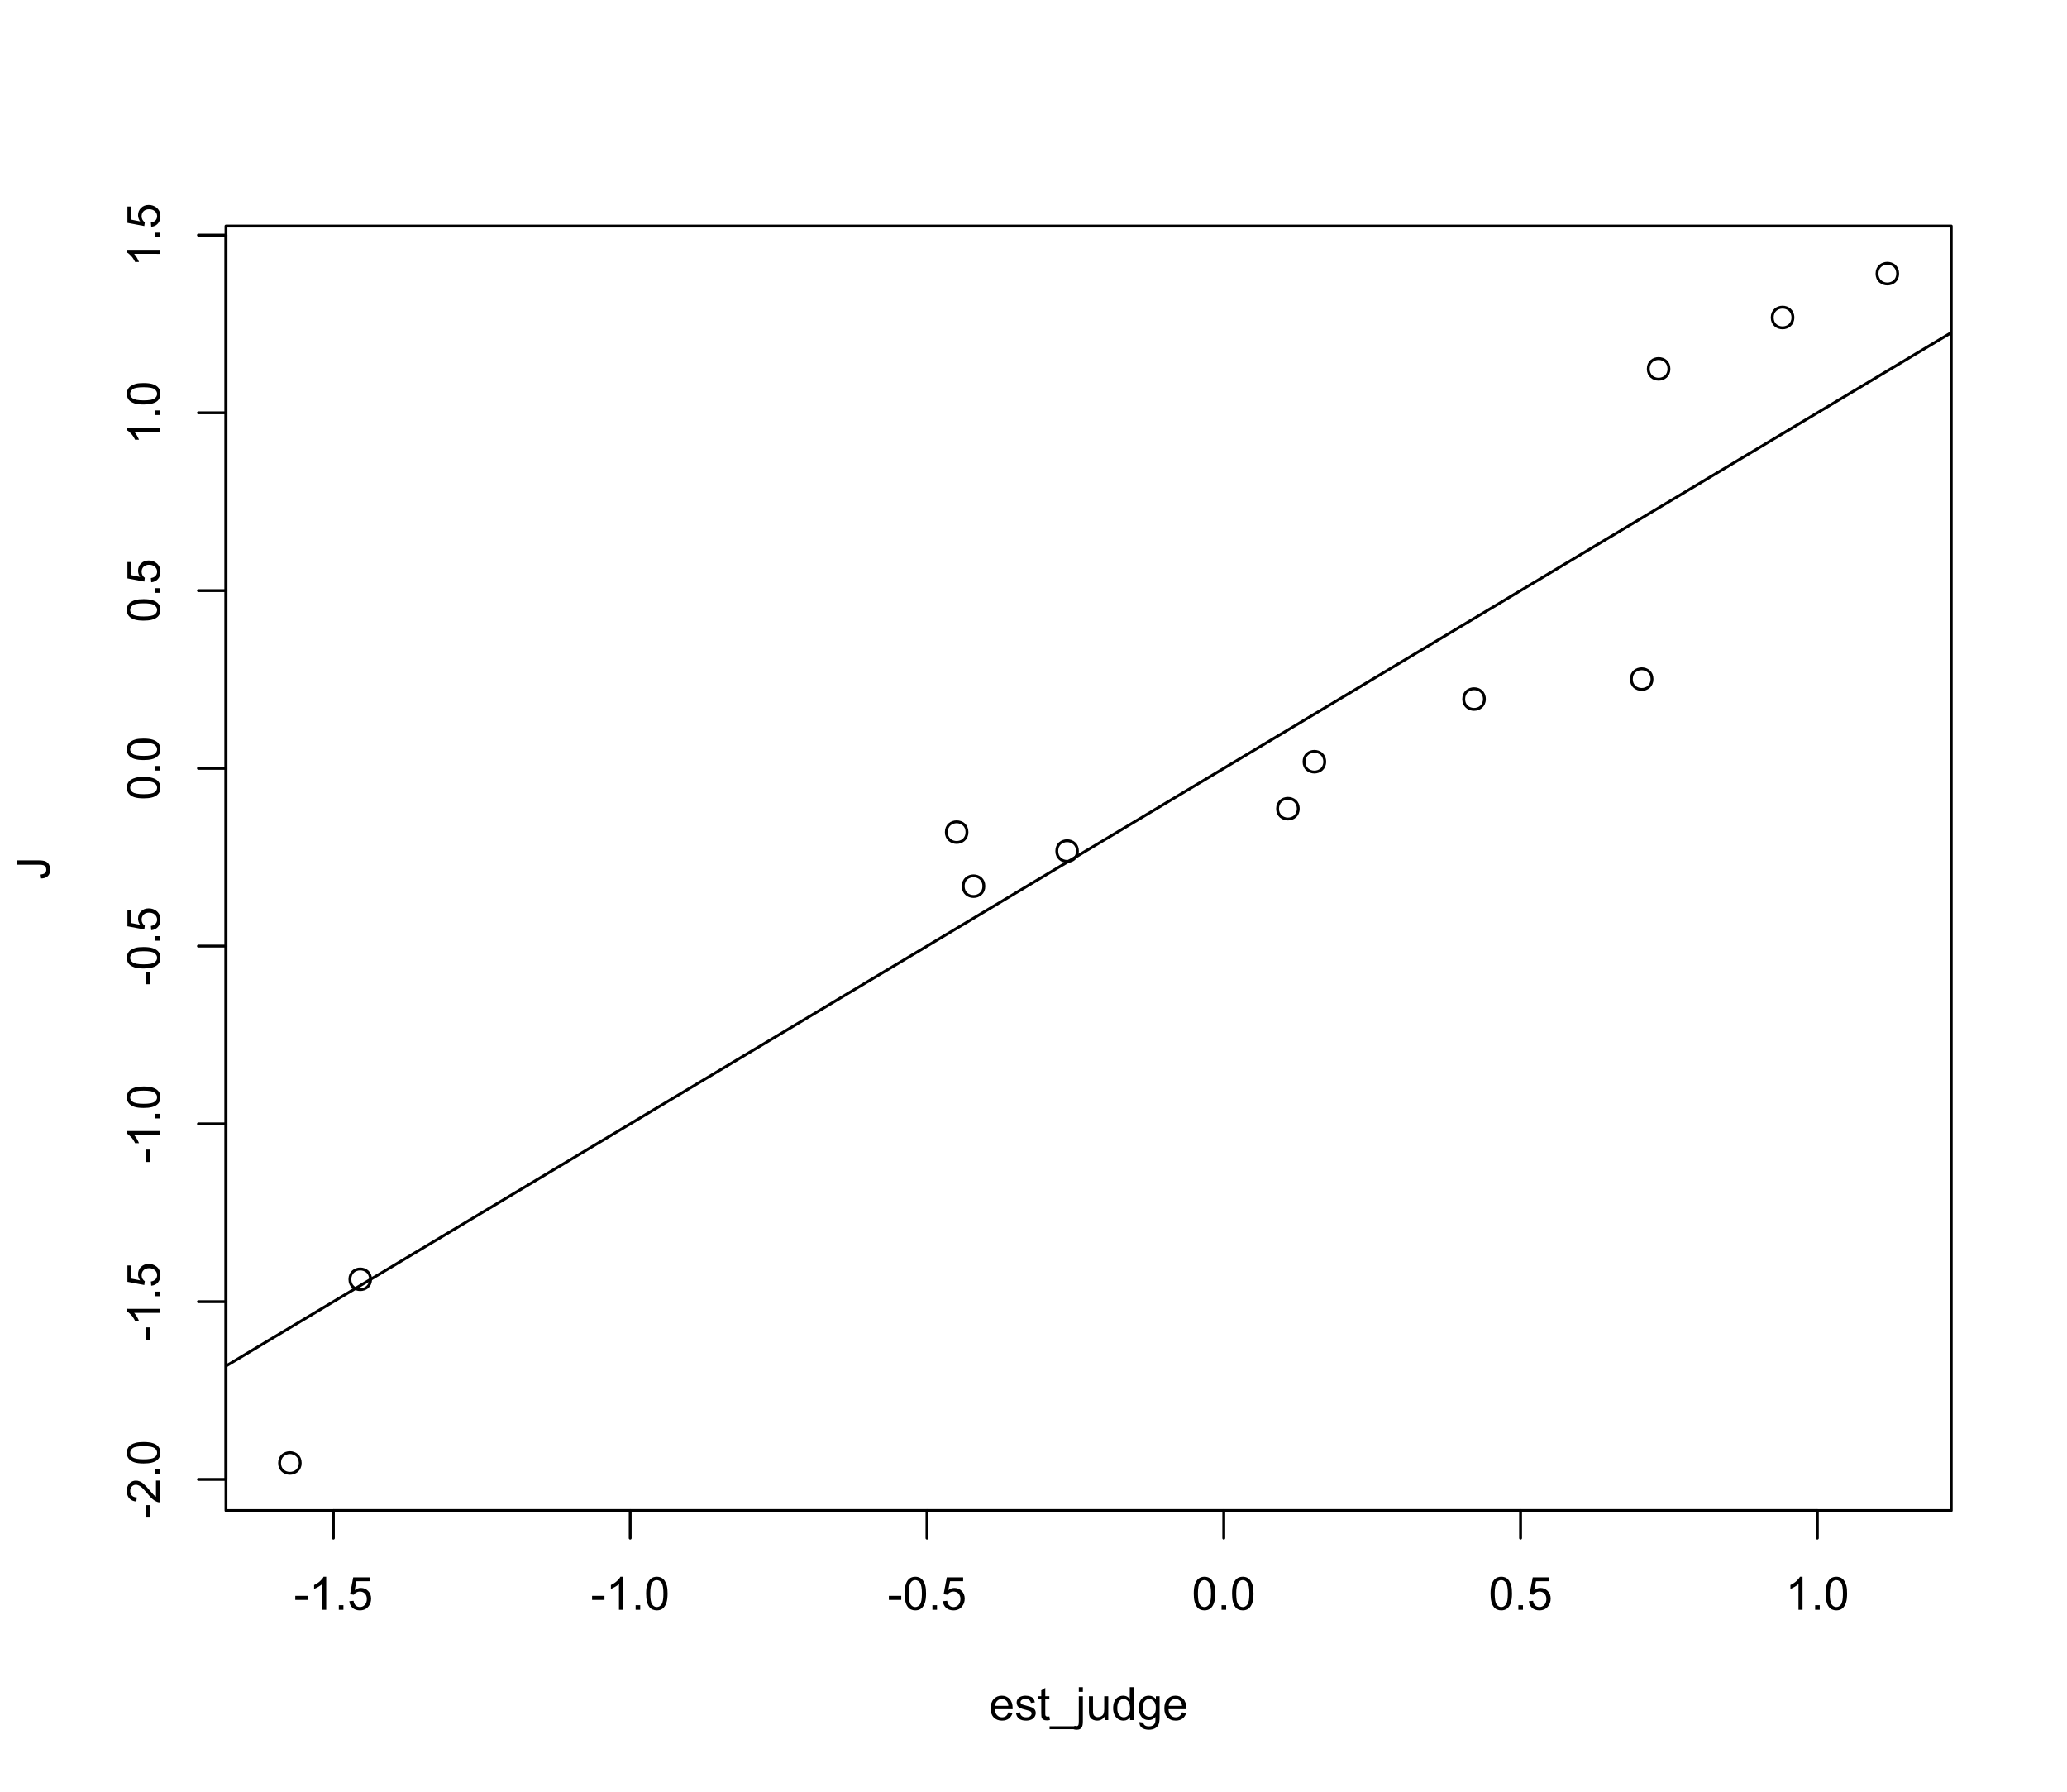
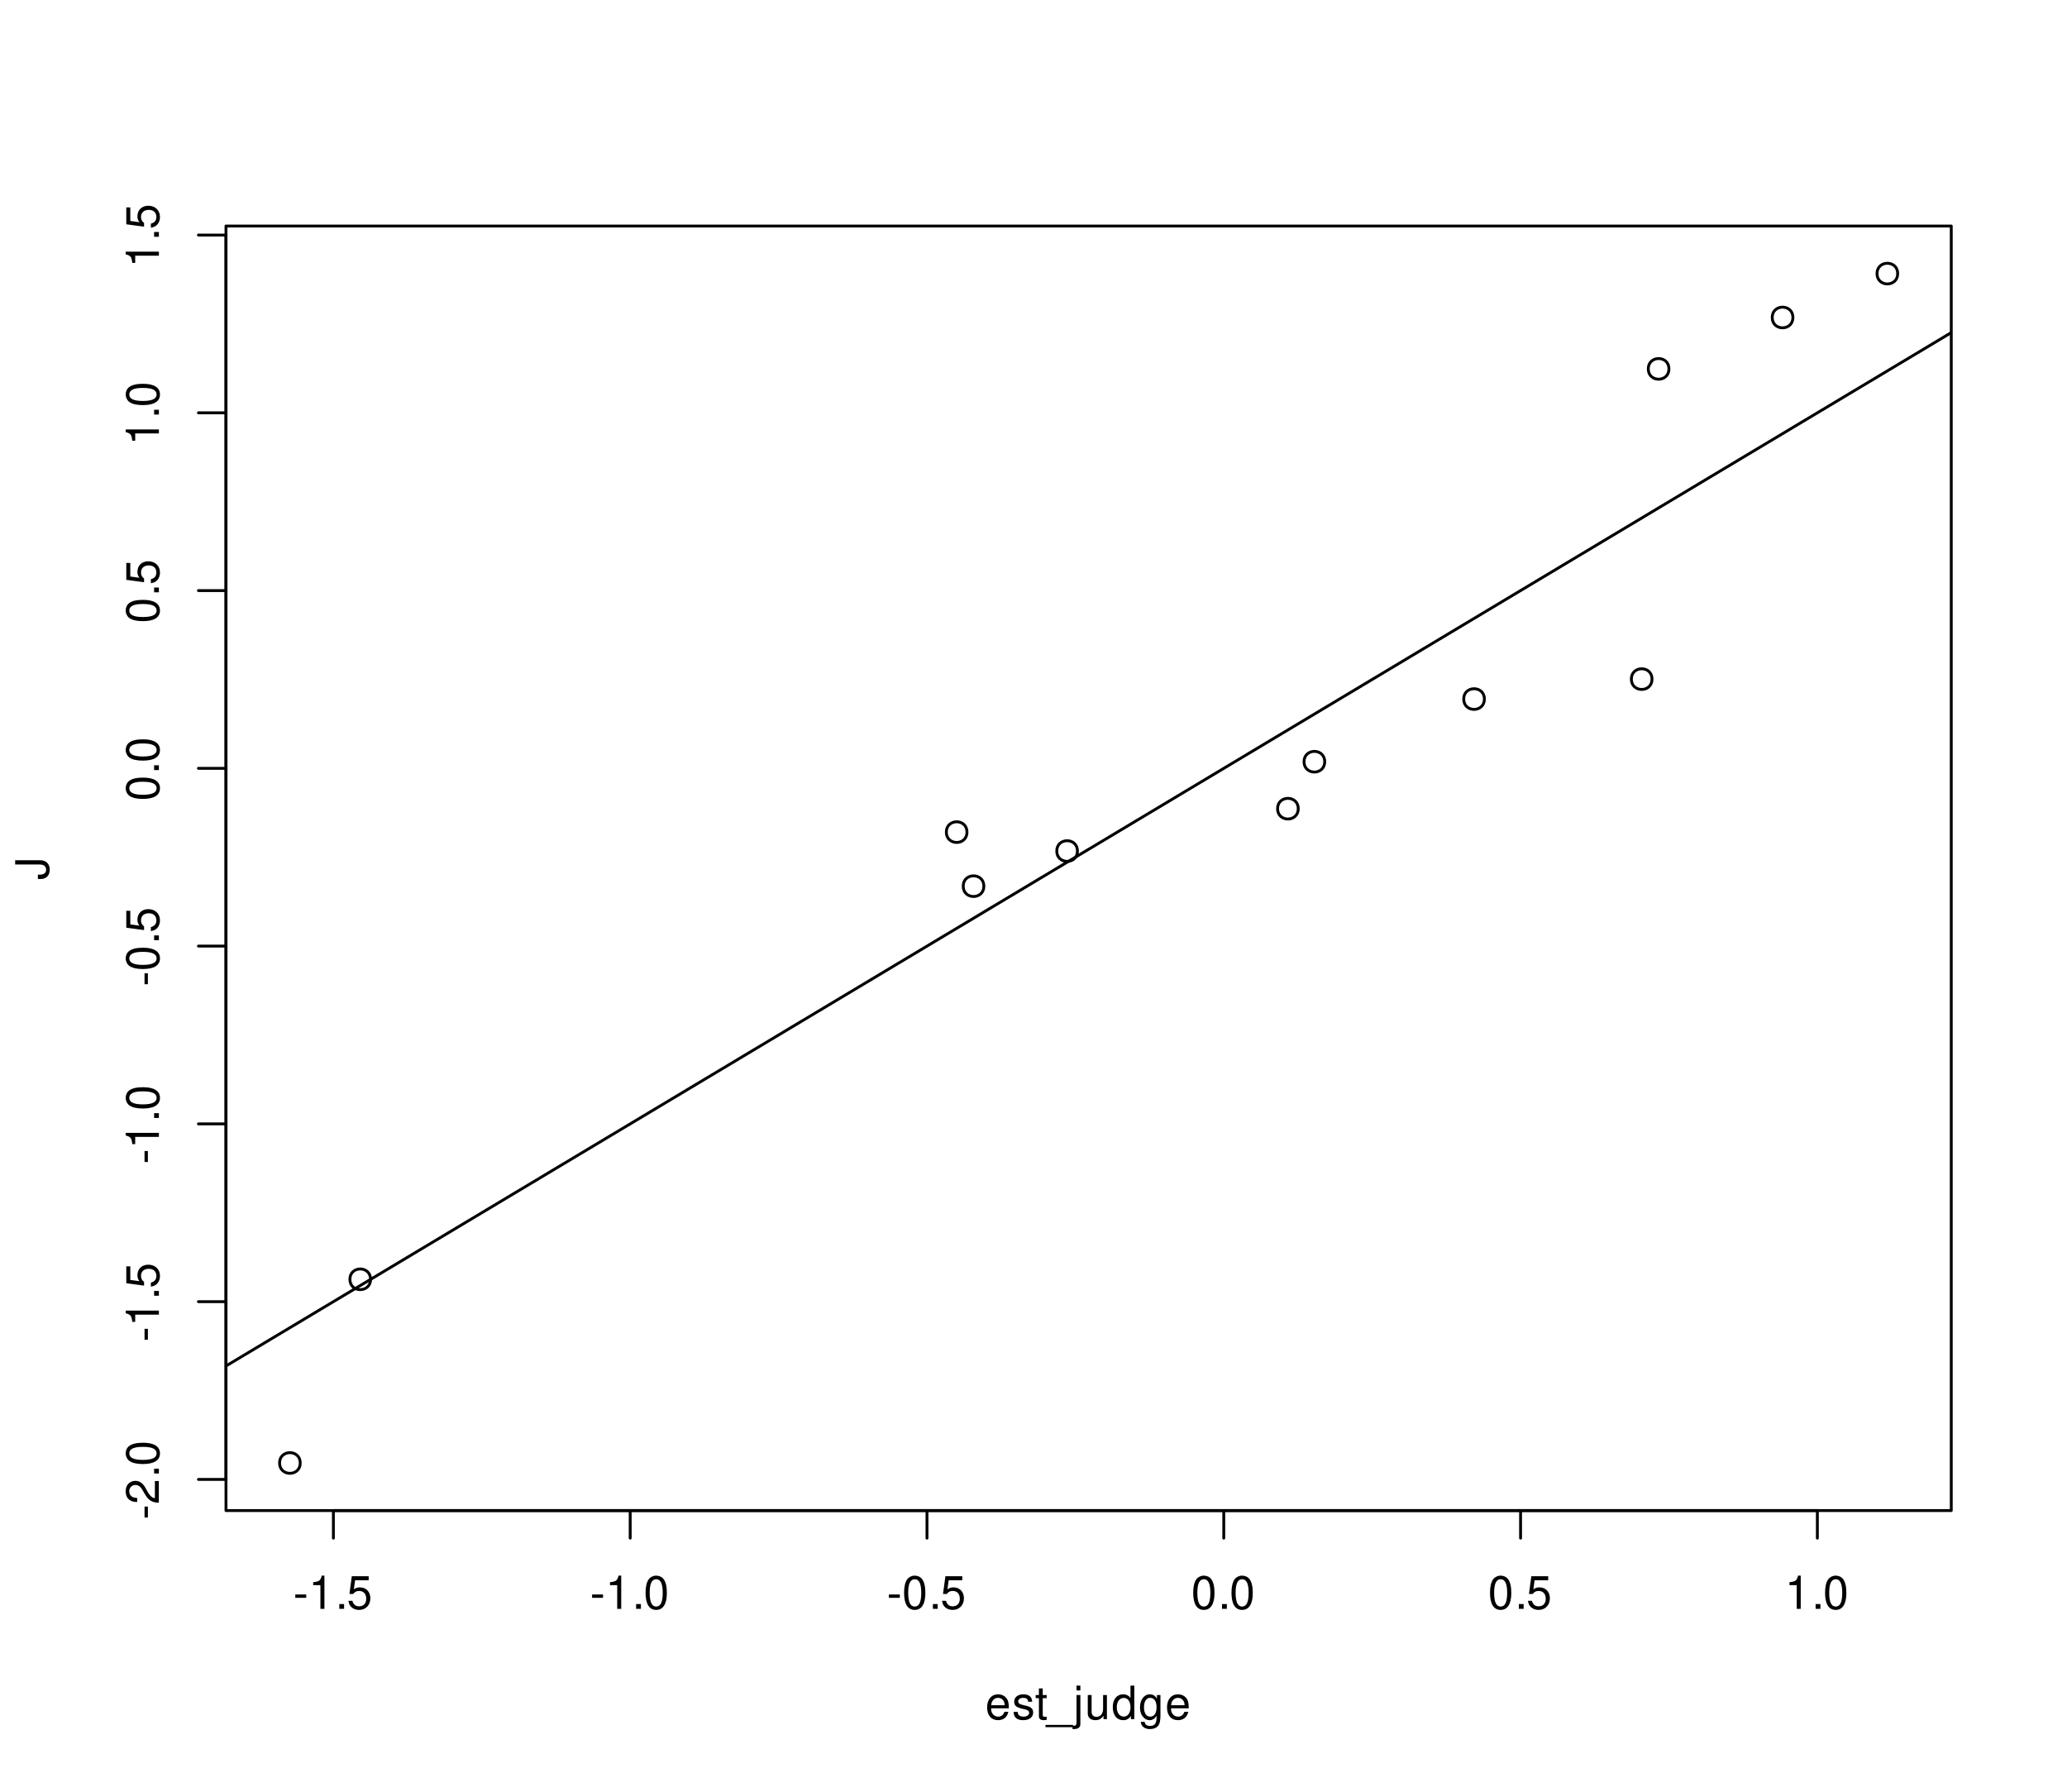
<svg xmlns="http://www.w3.org/2000/svg" xmlns:xlink="http://www.w3.org/1999/xlink" width="540pt" height="468pt" viewBox="0 0 540 468" version="1.1">
  <defs>
    <g>
      <symbol overflow="visible" id="glyph0-0">
-         <path style="stroke:none;" d="M 1.5 0 L 1.5 -7.5 L 7.5 -7.5 L 7.5 0 Z M 1.688 -0.188 L 7.312 -0.188 L 7.312 -7.312 L 1.688 -7.312 Z M 1.688 -0.188 " />
+         <path style="stroke:none;" d="" />
      </symbol>
      <symbol overflow="visible" id="glyph0-1">
-         <path style="stroke:none;" d="M 0.383 -2.578 L 0.383 -3.641 L 3.621 -3.641 L 3.621 -2.578 Z M 0.383 -2.578 " />
+         <path style="stroke:none;" d="M 3.406 -3.75 L 0.547 -3.75 L 0.547 -2.875 L 3.406 -2.875 Z M 3.406 -3.75 " />
      </symbol>
      <symbol overflow="visible" id="glyph0-2">
-         <path style="stroke:none;" d="M 4.469 0 L 3.414 0 L 3.414 -6.719 C 3.16 -6.477 2.828 -6.234 2.414 -5.996 C 2 -5.75 1.629 -5.57 1.305 -5.449 L 1.305 -6.469 C 1.895 -6.742 2.41 -7.078 2.852 -7.477 C 3.293 -7.871 3.605 -8.254 3.789 -8.625 L 4.469 -8.625 Z M 4.469 0 " />
+         <path style="stroke:none;" d="M 3.109 -6.188 L 3.109 0 L 4.156 0 L 4.156 -8.672 L 3.469 -8.672 C 3.094 -7.344 2.859 -7.156 1.219 -6.953 L 1.219 -6.188 Z M 3.109 -6.188 " />
      </symbol>
      <symbol overflow="visible" id="glyph0-3">
-         <path style="stroke:none;" d="M 1.09 0 L 1.09 -1.203 L 2.289 -1.203 L 2.289 0 Z M 1.09 0 " />
+         <path style="stroke:none;" d="M 2.297 -1.25 L 1.047 -1.25 L 1.047 0 L 2.297 0 Z M 2.297 -1.25 " />
      </symbol>
      <symbol overflow="visible" id="glyph0-4">
-         <path style="stroke:none;" d="M 0.5 -2.25 L 1.605 -2.344 C 1.684 -1.805 1.871 -1.398 2.176 -1.125 C 2.473 -0.852 2.836 -0.715 3.258 -0.719 C 3.766 -0.715 4.195 -0.906 4.547 -1.293 C 4.898 -1.672 5.074 -2.18 5.074 -2.82 C 5.074 -3.414 4.902 -3.891 4.566 -4.242 C 4.227 -4.59 3.785 -4.762 3.242 -4.766 C 2.898 -4.762 2.594 -4.684 2.32 -4.531 C 2.047 -4.375 1.832 -4.176 1.676 -3.93 L 0.688 -4.062 L 1.516 -8.473 L 5.789 -8.473 L 5.789 -7.465 L 2.359 -7.465 L 1.898 -5.156 C 2.414 -5.516 2.953 -5.695 3.523 -5.695 C 4.27 -5.695 4.902 -5.434 5.422 -4.914 C 5.934 -4.395 6.191 -3.727 6.195 -2.914 C 6.191 -2.133 5.965 -1.461 5.516 -0.898 C 4.961 -0.199 4.211 0.145 3.258 0.148 C 2.477 0.145 1.836 -0.07 1.344 -0.508 C 0.844 -0.941 0.562 -1.523 0.5 -2.25 Z M 0.5 -2.25 " />
+         <path style="stroke:none;" d="M 5.719 -8.516 L 1.312 -8.516 L 0.688 -3.875 L 1.656 -3.875 C 2.141 -4.469 2.562 -4.672 3.234 -4.672 C 4.375 -4.672 5.078 -3.891 5.078 -2.625 C 5.078 -1.406 4.375 -0.656 3.219 -0.656 C 2.297 -0.656 1.734 -1.125 1.469 -2.094 L 0.422 -2.094 C 0.562 -1.391 0.688 -1.062 0.938 -0.75 C 1.422 -0.094 2.281 0.281 3.234 0.281 C 4.953 0.281 6.156 -0.969 6.156 -2.766 C 6.156 -4.453 5.047 -5.609 3.406 -5.609 C 2.812 -5.609 2.328 -5.453 1.844 -5.094 L 2.172 -7.469 L 5.719 -7.469 Z M 5.719 -8.516 " />
      </symbol>
      <symbol overflow="visible" id="glyph0-5">
-         <path style="stroke:none;" d="M 0.5 -4.234 C 0.496 -5.246 0.602 -6.062 0.812 -6.688 C 1.02 -7.305 1.328 -7.785 1.742 -8.121 C 2.148 -8.457 2.668 -8.625 3.297 -8.625 C 3.758 -8.625 4.164 -8.531 4.512 -8.348 C 4.855 -8.16 5.141 -7.891 5.371 -7.543 C 5.594 -7.191 5.773 -6.766 5.906 -6.266 C 6.035 -5.762 6.098 -5.086 6.102 -4.234 C 6.098 -3.227 5.996 -2.414 5.789 -1.797 C 5.578 -1.176 5.266 -0.695 4.859 -0.359 C 4.445 -0.02 3.926 0.145 3.297 0.148 C 2.465 0.145 1.816 -0.148 1.348 -0.742 C 0.781 -1.457 0.496 -2.621 0.5 -4.234 Z M 1.582 -4.234 C 1.582 -2.824 1.746 -1.887 2.074 -1.418 C 2.402 -0.949 2.809 -0.715 3.297 -0.719 C 3.777 -0.715 4.184 -0.949 4.52 -1.422 C 4.848 -1.887 5.016 -2.824 5.016 -4.234 C 5.016 -5.648 4.848 -6.59 4.52 -7.055 C 4.184 -7.516 3.773 -7.746 3.289 -7.75 C 2.801 -7.746 2.414 -7.543 2.125 -7.137 C 1.762 -6.613 1.582 -5.645 1.582 -4.234 Z M 1.582 -4.234 " />
+         <path style="stroke:none;" d="M 3.297 -8.672 C 2.516 -8.672 1.781 -8.312 1.344 -7.734 C 0.797 -6.953 0.516 -5.812 0.516 -4.203 C 0.516 -1.266 1.469 0.281 3.297 0.281 C 5.094 0.281 6.078 -1.266 6.078 -4.125 C 6.078 -5.812 5.812 -6.938 5.25 -7.734 C 4.812 -8.328 4.109 -8.672 3.297 -8.672 Z M 3.297 -7.734 C 4.438 -7.734 5 -6.578 5 -4.219 C 5 -1.75 4.453 -0.594 3.281 -0.594 C 2.156 -0.594 1.594 -1.797 1.594 -4.188 C 1.594 -6.578 2.156 -7.734 3.297 -7.734 Z M 3.297 -7.734 " />
      </symbol>
      <symbol overflow="visible" id="glyph0-6">
-         <path style="stroke:none;" d="M 5.051 -2.004 L 6.141 -1.867 C 5.969 -1.23 5.648 -0.738 5.184 -0.387 C 4.719 -0.035 4.125 0.141 3.406 0.141 C 2.492 0.141 1.77 -0.137 1.238 -0.699 C 0.699 -1.254 0.434 -2.043 0.438 -3.059 C 0.434 -4.105 0.703 -4.918 1.246 -5.496 C 1.781 -6.074 2.48 -6.363 3.344 -6.363 C 4.176 -6.363 4.855 -6.078 5.383 -5.512 C 5.91 -4.945 6.176 -4.148 6.176 -3.125 C 6.176 -3.059 6.172 -2.965 6.172 -2.844 L 1.531 -2.844 C 1.562 -2.156 1.758 -1.633 2.109 -1.27 C 2.457 -0.906 2.891 -0.727 3.41 -0.727 C 3.797 -0.727 4.125 -0.828 4.402 -1.031 C 4.672 -1.234 4.891 -1.559 5.051 -2.004 Z M 1.586 -3.711 L 5.062 -3.711 C 5.016 -4.227 4.883 -4.621 4.664 -4.887 C 4.328 -5.293 3.891 -5.496 3.359 -5.496 C 2.871 -5.496 2.465 -5.332 2.137 -5.008 C 1.805 -4.684 1.621 -4.25 1.586 -3.711 Z M 1.586 -3.711 " />
+         <path style="stroke:none;" d="M 6.156 -2.812 C 6.156 -3.766 6.078 -4.344 5.906 -4.812 C 5.5 -5.844 4.531 -6.469 3.359 -6.469 C 1.609 -6.469 0.484 -5.141 0.484 -3.062 C 0.484 -0.984 1.562 0.281 3.344 0.281 C 4.781 0.281 5.766 -0.547 6.031 -1.906 L 5.016 -1.906 C 4.734 -1.078 4.172 -0.641 3.375 -0.641 C 2.734 -0.641 2.203 -0.938 1.859 -1.469 C 1.625 -1.828 1.531 -2.188 1.531 -2.812 Z M 1.547 -3.625 C 1.625 -4.781 2.344 -5.547 3.344 -5.547 C 4.375 -5.547 5.078 -4.75 5.078 -3.625 Z M 1.547 -3.625 " />
      </symbol>
      <symbol overflow="visible" id="glyph0-7">
-         <path style="stroke:none;" d="M 0.367 -1.859 L 1.414 -2.023 C 1.469 -1.602 1.633 -1.281 1.902 -1.059 C 2.168 -0.836 2.543 -0.727 3.023 -0.727 C 3.508 -0.727 3.867 -0.824 4.102 -1.023 C 4.336 -1.219 4.453 -1.449 4.453 -1.719 C 4.453 -1.953 4.348 -2.141 4.141 -2.281 C 3.996 -2.371 3.637 -2.492 3.062 -2.637 C 2.289 -2.832 1.754 -3 1.457 -3.145 C 1.156 -3.285 0.93 -3.48 0.777 -3.734 C 0.621 -3.984 0.543 -4.266 0.547 -4.57 C 0.543 -4.844 0.605 -5.098 0.734 -5.34 C 0.859 -5.574 1.035 -5.773 1.254 -5.93 C 1.418 -6.047 1.641 -6.148 1.926 -6.234 C 2.207 -6.32 2.512 -6.363 2.836 -6.363 C 3.324 -6.363 3.75 -6.293 4.121 -6.152 C 4.488 -6.012 4.762 -5.82 4.938 -5.578 C 5.113 -5.336 5.234 -5.016 5.305 -4.617 L 4.273 -4.477 C 4.223 -4.797 4.086 -5.047 3.863 -5.227 C 3.637 -5.406 3.32 -5.496 2.914 -5.496 C 2.426 -5.496 2.082 -5.414 1.875 -5.254 C 1.664 -5.094 1.559 -4.906 1.562 -4.695 C 1.559 -4.555 1.602 -4.434 1.695 -4.324 C 1.773 -4.211 1.91 -4.117 2.098 -4.043 C 2.203 -4.004 2.512 -3.914 3.031 -3.773 C 3.773 -3.574 4.293 -3.41 4.59 -3.285 C 4.879 -3.156 5.113 -2.973 5.285 -2.73 C 5.453 -2.488 5.535 -2.188 5.539 -1.828 C 5.535 -1.477 5.434 -1.145 5.23 -0.832 C 5.023 -0.52 4.727 -0.277 4.34 -0.113 C 3.953 0.059 3.516 0.141 3.031 0.141 C 2.219 0.141 1.602 -0.027 1.18 -0.363 C 0.754 -0.699 0.484 -1.195 0.367 -1.859 Z M 0.367 -1.859 " />
+         <path style="stroke:none;" d="M 5.25 -4.531 C 5.25 -5.766 4.422 -6.469 2.969 -6.469 C 1.516 -6.469 0.562 -5.719 0.562 -4.547 C 0.562 -3.562 1.062 -3.094 2.562 -2.734 L 3.484 -2.516 C 4.188 -2.344 4.469 -2.094 4.469 -1.641 C 4.469 -1.047 3.875 -0.641 3 -0.641 C 2.453 -0.641 2 -0.797 1.75 -1.062 C 1.594 -1.25 1.531 -1.422 1.469 -1.875 L 0.406 -1.875 C 0.453 -0.422 1.266 0.281 2.922 0.281 C 4.5 0.281 5.516 -0.5 5.516 -1.719 C 5.516 -2.656 4.984 -3.172 3.734 -3.469 L 2.766 -3.703 C 1.953 -3.891 1.609 -4.156 1.609 -4.594 C 1.609 -5.188 2.125 -5.547 2.938 -5.547 C 3.75 -5.547 4.172 -5.203 4.203 -4.531 Z M 5.25 -4.531 " />
      </symbol>
      <symbol overflow="visible" id="glyph0-8">
-         <path style="stroke:none;" d="M 3.094 -0.945 L 3.246 -0.012 C 2.949 0.051 2.684 0.082 2.449 0.082 C 2.066 0.082 1.77 0.023 1.559 -0.098 C 1.348 -0.219 1.199 -0.379 1.113 -0.578 C 1.027 -0.773 0.984 -1.188 0.984 -1.82 L 0.984 -5.402 L 0.211 -5.402 L 0.211 -6.223 L 0.984 -6.223 L 0.984 -7.766 L 2.031 -8.398 L 2.031 -6.223 L 3.094 -6.223 L 3.094 -5.402 L 2.031 -5.402 L 2.031 -1.766 C 2.027 -1.461 2.047 -1.27 2.086 -1.184 C 2.125 -1.098 2.184 -1.027 2.27 -0.977 C 2.352 -0.926 2.473 -0.902 2.633 -0.902 C 2.742 -0.902 2.898 -0.914 3.094 -0.945 Z M 3.094 -0.945 " />
+         <path style="stroke:none;" d="M 3.047 -6.281 L 2.016 -6.281 L 2.016 -8.016 L 1.016 -8.016 L 1.016 -6.281 L 0.172 -6.281 L 0.172 -5.469 L 1.016 -5.469 L 1.016 -0.719 C 1.016 -0.078 1.453 0.281 2.234 0.281 C 2.5 0.281 2.719 0.25 3.047 0.188 L 3.047 -0.641 C 2.906 -0.609 2.766 -0.594 2.562 -0.594 C 2.141 -0.594 2.016 -0.719 2.016 -1.156 L 2.016 -5.469 L 3.047 -5.469 Z M 3.047 -6.281 " />
      </symbol>
      <symbol overflow="visible" id="glyph0-9">
-         <path style="stroke:none;" d="M -0.18 2.383 L -0.18 1.625 L 6.809 1.625 L 6.809 2.383 Z M -0.18 2.383 " />
+         <path style="stroke:none;" d="M 6.938 1.516 L -0.266 1.516 L -0.266 2.109 L 6.938 2.109 Z M 6.938 1.516 " />
      </symbol>
      <symbol overflow="visible" id="glyph0-10">
-         <path style="stroke:none;" d="M 0.785 -7.367 L 0.785 -8.59 L 1.84 -8.59 L 1.84 -7.367 Z M -0.551 2.414 L -0.352 1.516 C -0.141 1.57 0.023 1.598 0.148 1.602 C 0.359 1.598 0.52 1.527 0.625 1.387 C 0.73 1.242 0.785 0.887 0.785 0.316 L 0.785 -6.223 L 1.84 -6.223 L 1.84 0.34 C 1.84 1.105 1.738 1.637 1.539 1.938 C 1.285 2.324 0.863 2.52 0.273 2.523 C -0.012 2.52 -0.285 2.484 -0.551 2.414 Z M -0.551 2.414 " />
+         <path style="stroke:none;" d="M 0.844 -6.281 L 0.844 0.906 C 0.844 1.531 0.641 1.734 0.031 1.734 C -0.047 1.734 -0.078 1.734 -0.219 1.734 L -0.219 2.578 C -0.094 2.609 -0.031 2.609 0.125 2.609 C 1.25 2.609 1.844 2.172 1.844 1.312 L 1.844 -6.281 Z M 1.844 -8.75 L 0.844 -8.75 L 0.844 -7.484 L 1.844 -7.484 Z M 1.844 -8.75 " />
      </symbol>
      <symbol overflow="visible" id="glyph0-11">
-         <path style="stroke:none;" d="M 4.867 0 L 4.867 -0.914 C 4.379 -0.211 3.723 0.141 2.895 0.141 C 2.527 0.141 2.184 0.07 1.867 -0.07 C 1.547 -0.211 1.309 -0.387 1.156 -0.602 C 1 -0.812 0.895 -1.074 0.832 -1.383 C 0.785 -1.59 0.762 -1.918 0.766 -2.367 L 0.766 -6.223 L 1.82 -6.223 L 1.82 -2.773 C 1.816 -2.219 1.84 -1.848 1.887 -1.656 C 1.949 -1.379 2.09 -1.16 2.309 -1.004 C 2.523 -0.84 2.789 -0.762 3.105 -0.766 C 3.418 -0.762 3.715 -0.844 3.996 -1.008 C 4.273 -1.172 4.469 -1.391 4.586 -1.672 C 4.699 -1.949 4.758 -2.355 4.758 -2.891 L 4.758 -6.223 L 5.812 -6.223 L 5.812 0 Z M 4.867 0 " />
+         <path style="stroke:none;" d="M 5.781 0 L 5.781 -6.281 L 4.781 -6.281 L 4.781 -2.719 C 4.781 -1.438 4.109 -0.594 3.078 -0.594 C 2.281 -0.594 1.781 -1.078 1.781 -1.844 L 1.781 -6.281 L 0.781 -6.281 L 0.781 -1.438 C 0.781 -0.391 1.562 0.281 2.781 0.281 C 3.703 0.281 4.297 -0.047 4.891 -0.875 L 4.891 0 Z M 5.781 0 " />
      </symbol>
      <symbol overflow="visible" id="glyph0-12">
-         <path style="stroke:none;" d="M 4.828 0 L 4.828 -0.785 C 4.43 -0.168 3.848 0.141 3.086 0.141 C 2.59 0.141 2.133 0.004 1.719 -0.27 C 1.297 -0.543 0.977 -0.922 0.75 -1.414 C 0.523 -1.898 0.41 -2.465 0.41 -3.105 C 0.41 -3.727 0.512 -4.289 0.719 -4.797 C 0.926 -5.301 1.238 -5.688 1.652 -5.957 C 2.066 -6.227 2.527 -6.363 3.039 -6.363 C 3.41 -6.363 3.746 -6.281 4.043 -6.125 C 4.336 -5.965 4.574 -5.762 4.758 -5.508 L 4.758 -8.59 L 5.805 -8.59 L 5.805 0 Z M 1.492 -3.105 C 1.488 -2.309 1.656 -1.711 1.996 -1.316 C 2.328 -0.922 2.727 -0.727 3.188 -0.727 C 3.648 -0.727 4.039 -0.914 4.359 -1.293 C 4.68 -1.668 4.84 -2.242 4.844 -3.016 C 4.84 -3.867 4.676 -4.492 4.352 -4.895 C 4.02 -5.289 3.617 -5.488 3.141 -5.492 C 2.672 -5.488 2.277 -5.297 1.965 -4.918 C 1.645 -4.531 1.488 -3.93 1.492 -3.105 Z M 1.492 -3.105 " />
+         <path style="stroke:none;" d="M 5.938 -8.75 L 4.938 -8.75 L 4.938 -5.5 C 4.531 -6.125 3.859 -6.469 3.016 -6.469 C 1.375 -6.469 0.312 -5.156 0.312 -3.156 C 0.312 -1.031 1.344 0.281 3.047 0.281 C 3.906 0.281 4.516 -0.047 5.047 -0.828 L 5.047 0 L 5.938 0 Z M 3.188 -5.531 C 4.266 -5.531 4.938 -4.578 4.938 -3.078 C 4.938 -1.625 4.25 -0.656 3.188 -0.656 C 2.094 -0.656 1.359 -1.625 1.359 -3.094 C 1.359 -4.562 2.094 -5.531 3.188 -5.531 Z M 3.188 -5.531 " />
      </symbol>
      <symbol overflow="visible" id="glyph0-13">
-         <path style="stroke:none;" d="M 0.598 0.516 L 1.625 0.668 C 1.664 0.98 1.785 1.211 1.98 1.359 C 2.242 1.555 2.598 1.652 3.055 1.652 C 3.539 1.652 3.918 1.555 4.184 1.359 C 4.449 1.164 4.629 0.891 4.723 0.539 C 4.777 0.324 4.801 -0.125 4.797 -0.812 C 4.336 -0.27 3.762 0 3.078 0 C 2.219 0 1.559 -0.309 1.09 -0.926 C 0.621 -1.543 0.387 -2.281 0.387 -3.148 C 0.387 -3.738 0.492 -4.285 0.707 -4.789 C 0.922 -5.289 1.234 -5.68 1.645 -5.953 C 2.051 -6.227 2.531 -6.363 3.082 -6.363 C 3.816 -6.363 4.422 -6.066 4.898 -5.473 L 4.898 -6.223 L 5.871 -6.223 L 5.871 -0.844 C 5.871 0.125 5.77 0.809 5.574 1.215 C 5.375 1.613 5.062 1.934 4.637 2.172 C 4.207 2.402 3.684 2.52 3.059 2.523 C 2.316 2.52 1.715 2.352 1.258 2.023 C 0.801 1.688 0.582 1.188 0.598 0.516 Z M 1.469 -3.223 C 1.465 -2.406 1.629 -1.809 1.957 -1.438 C 2.281 -1.059 2.688 -0.871 3.176 -0.875 C 3.66 -0.871 4.066 -1.059 4.395 -1.434 C 4.723 -1.805 4.887 -2.391 4.887 -3.188 C 4.887 -3.945 4.715 -4.52 4.379 -4.91 C 4.039 -5.297 3.633 -5.488 3.156 -5.492 C 2.684 -5.488 2.285 -5.297 1.961 -4.918 C 1.629 -4.535 1.465 -3.973 1.469 -3.223 Z M 1.469 -3.223 " />
+         <path style="stroke:none;" d="M 4.844 -6.281 L 4.844 -5.375 C 4.344 -6.125 3.797 -6.469 3 -6.469 C 1.469 -6.469 0.422 -5.047 0.422 -3.031 C 0.422 -1.984 0.672 -1.219 1.219 -0.578 C 1.688 -0.031 2.281 0.281 2.922 0.281 C 3.688 0.281 4.219 -0.062 4.75 -0.859 L 4.75 -0.531 C 4.75 1.156 4.281 1.781 3.031 1.781 C 2.188 1.781 1.734 1.438 1.641 0.719 L 0.625 0.719 C 0.719 1.891 1.641 2.609 3.016 2.609 C 3.938 2.609 4.703 2.312 5.109 1.812 C 5.594 1.219 5.766 0.438 5.766 -1.031 L 5.766 -6.281 Z M 3.094 -5.547 C 4.156 -5.547 4.75 -4.656 4.75 -3.062 C 4.75 -1.531 4.141 -0.641 3.094 -0.641 C 2.062 -0.641 1.469 -1.547 1.469 -3.094 C 1.469 -4.625 2.062 -5.547 3.094 -5.547 Z M 3.094 -5.547 " />
      </symbol>
      <symbol overflow="visible" id="glyph1-0">
-         <path style="stroke:none;" d="M 0 -1.5 L -7.5 -1.5 L -7.5 -7.5 L 0 -7.5 Z M -0.188 -1.688 L -0.188 -7.312 L -7.312 -7.312 L -7.312 -1.688 Z M -0.188 -1.688 " />
+         <path style="stroke:none;" d="" />
      </symbol>
      <symbol overflow="visible" id="glyph1-1">
-         <path style="stroke:none;" d="M -2.578 -0.383 L -3.641 -0.383 L -3.641 -3.621 L -2.578 -3.621 Z M -2.578 -0.383 " />
+         <path style="stroke:none;" d="M -3.75 -3.406 L -3.75 -0.547 L -2.875 -0.547 L -2.875 -3.406 Z M -3.75 -3.406 " />
      </symbol>
      <symbol overflow="visible" id="glyph1-2">
-         <path style="stroke:none;" d="M -1.012 -6.039 L 0 -6.039 L 0 -0.363 C -0.254 -0.355 -0.496 -0.395 -0.734 -0.488 C -1.117 -0.629 -1.5 -0.859 -1.875 -1.18 C -2.25 -1.496 -2.684 -1.957 -3.176 -2.562 C -3.941 -3.492 -4.547 -4.125 -4.992 -4.453 C -5.438 -4.781 -5.859 -4.945 -6.266 -4.945 C -6.68 -4.945 -7.031 -4.793 -7.32 -4.496 C -7.602 -4.195 -7.746 -3.809 -7.75 -3.328 C -7.746 -2.82 -7.594 -2.414 -7.293 -2.109 C -6.984 -1.805 -6.562 -1.648 -6.031 -1.648 L -6.141 -0.562 C -6.945 -0.637 -7.559 -0.914 -7.988 -1.402 C -8.41 -1.883 -8.625 -2.535 -8.625 -3.352 C -8.625 -4.176 -8.395 -4.828 -7.938 -5.309 C -7.48 -5.789 -6.914 -6.027 -6.242 -6.031 C -5.895 -6.027 -5.559 -5.957 -5.227 -5.82 C -4.891 -5.676 -4.539 -5.441 -4.176 -5.117 C -3.805 -4.789 -3.301 -4.25 -2.664 -3.492 C -2.129 -2.859 -1.77 -2.453 -1.582 -2.273 C -1.395 -2.094 -1.203 -1.945 -1.012 -1.828 Z M -1.012 -6.039 " />
+         <path style="stroke:none;" d="M -1.047 -6.078 L -1.047 -1.594 C -1.766 -1.703 -2.219 -2.094 -2.859 -3.125 L -3.531 -4.328 C -4.188 -5.516 -5.078 -6.125 -6.141 -6.125 C -6.859 -6.125 -7.531 -5.844 -8 -5.344 C -8.453 -4.844 -8.672 -4.219 -8.672 -3.406 C -8.672 -2.328 -8.297 -1.531 -7.547 -1.062 C -7.094 -0.75 -6.547 -0.625 -5.672 -0.594 L -5.672 -1.656 C -6.266 -1.688 -6.609 -1.766 -6.906 -1.906 C -7.422 -2.188 -7.75 -2.734 -7.75 -3.375 C -7.75 -4.328 -7.062 -5.047 -6.125 -5.047 C -5.422 -5.047 -4.828 -4.656 -4.391 -3.906 L -3.75 -2.797 C -2.719 -1.016 -1.906 -0.5 -0.016 -0.406 L -0.016 -6.078 Z M -1.047 -6.078 " />
      </symbol>
      <symbol overflow="visible" id="glyph1-3">
-         <path style="stroke:none;" d="M 0 -1.09 L -1.203 -1.09 L -1.199 -2.289 L 0 -2.289 Z M 0 -1.09 " />
+         <path style="stroke:none;" d="M -1.25 -2.297 L -1.25 -1.047 L 0 -1.047 L 0 -2.297 Z M -1.25 -2.297 " />
      </symbol>
      <symbol overflow="visible" id="glyph1-4">
-         <path style="stroke:none;" d="M -4.234 -0.5 C -5.246 -0.496 -6.062 -0.602 -6.688 -0.812 C -7.305 -1.02 -7.785 -1.328 -8.121 -1.742 C -8.457 -2.152 -8.625 -2.672 -8.625 -3.301 C -8.625 -3.758 -8.531 -4.164 -8.348 -4.512 C -8.16 -4.859 -7.891 -5.145 -7.543 -5.371 C -7.191 -5.594 -6.766 -5.773 -6.266 -5.906 C -5.762 -6.035 -5.086 -6.098 -4.234 -6.102 C -3.223 -6.098 -2.41 -5.996 -1.793 -5.789 C -1.176 -5.578 -0.695 -5.266 -0.359 -4.859 C -0.02 -4.445 0.145 -3.926 0.148 -3.297 C 0.145 -2.465 -0.148 -1.816 -0.742 -1.348 C -1.457 -0.781 -2.621 -0.496 -4.234 -0.5 Z M -4.234 -1.582 C -2.824 -1.582 -1.887 -1.746 -1.418 -2.074 C -0.949 -2.402 -0.715 -2.809 -0.719 -3.297 C -0.715 -3.777 -0.949 -4.184 -1.422 -4.52 C -1.887 -4.848 -2.824 -5.016 -4.234 -5.016 C -5.648 -5.016 -6.59 -4.848 -7.055 -4.52 C -7.516 -4.188 -7.746 -3.777 -7.75 -3.289 C -7.746 -2.801 -7.543 -2.414 -7.137 -2.129 C -6.613 -1.762 -5.645 -1.582 -4.234 -1.582 Z M -4.234 -1.582 " />
+         <path style="stroke:none;" d="M -8.672 -3.297 C -8.672 -2.516 -8.312 -1.781 -7.734 -1.344 C -6.953 -0.797 -5.812 -0.516 -4.203 -0.516 C -1.266 -0.516 0.281 -1.469 0.281 -3.297 C 0.281 -5.094 -1.266 -6.078 -4.125 -6.078 C -5.812 -6.078 -6.938 -5.812 -7.734 -5.25 C -8.328 -4.812 -8.672 -4.109 -8.672 -3.297 Z M -7.734 -3.297 C -7.734 -4.438 -6.578 -5 -4.219 -5 C -1.75 -5 -0.594 -4.453 -0.594 -3.281 C -0.594 -2.156 -1.797 -1.594 -4.188 -1.594 C -6.578 -1.594 -7.734 -2.156 -7.734 -3.297 Z M -7.734 -3.297 " />
      </symbol>
      <symbol overflow="visible" id="glyph1-5">
-         <path style="stroke:none;" d="M 0 -4.469 L 0 -3.414 L -6.719 -3.418 C -6.477 -3.16 -6.234 -2.828 -5.996 -2.418 C -5.75 -2.004 -5.57 -1.633 -5.449 -1.309 L -6.469 -1.309 C -6.742 -1.895 -7.078 -2.41 -7.477 -2.852 C -7.871 -3.293 -8.254 -3.605 -8.625 -3.793 L -8.625 -4.473 Z M 0 -4.469 " />
+         <path style="stroke:none;" d="M -6.188 -3.109 L 0 -3.109 L 0 -4.156 L -8.672 -4.156 L -8.672 -3.469 C -7.344 -3.094 -7.156 -2.859 -6.953 -1.219 L -6.188 -1.219 Z M -6.188 -3.109 " />
      </symbol>
      <symbol overflow="visible" id="glyph1-6">
-         <path style="stroke:none;" d="M -2.25 -0.5 L -2.344 -1.605 C -1.805 -1.684 -1.398 -1.871 -1.125 -2.176 C -0.852 -2.473 -0.715 -2.836 -0.719 -3.258 C -0.715 -3.766 -0.906 -4.195 -1.293 -4.547 C -1.672 -4.898 -2.18 -5.074 -2.816 -5.074 C -3.414 -5.074 -3.891 -4.902 -4.242 -4.566 C -4.59 -4.227 -4.762 -3.785 -4.766 -3.242 C -4.762 -2.898 -4.684 -2.594 -4.531 -2.32 C -4.375 -2.047 -4.176 -1.832 -3.93 -1.676 L -4.062 -0.688 L -8.473 -1.52 L -8.473 -5.789 L -7.465 -5.789 L -7.465 -2.363 L -5.156 -1.898 C -5.516 -2.414 -5.695 -2.953 -5.695 -3.523 C -5.695 -4.27 -5.434 -4.902 -4.914 -5.422 C -4.395 -5.934 -3.727 -6.191 -2.91 -6.195 C -2.133 -6.191 -1.461 -5.965 -0.895 -5.516 C -0.199 -4.961 0.145 -4.211 0.148 -3.258 C 0.145 -2.477 -0.07 -1.836 -0.508 -1.344 C -0.941 -0.848 -1.523 -0.566 -2.25 -0.5 Z M -2.25 -0.5 " />
+         <path style="stroke:none;" d="M -8.516 -5.719 L -8.516 -1.312 L -3.875 -0.688 L -3.875 -1.656 C -4.469 -2.141 -4.672 -2.562 -4.672 -3.234 C -4.672 -4.375 -3.891 -5.078 -2.625 -5.078 C -1.406 -5.078 -0.656 -4.375 -0.656 -3.219 C -0.656 -2.297 -1.125 -1.734 -2.094 -1.469 L -2.094 -0.422 C -1.391 -0.562 -1.062 -0.688 -0.75 -0.938 C -0.094 -1.422 0.281 -2.281 0.281 -3.234 C 0.281 -4.953 -0.969 -6.156 -2.766 -6.156 C -4.453 -6.156 -5.609 -5.047 -5.609 -3.406 C -5.609 -2.812 -5.453 -2.328 -5.094 -1.844 L -7.469 -2.172 L -7.469 -5.719 Z M -8.516 -5.719 " />
      </symbol>
      <symbol overflow="visible" id="glyph1-7">
-         <path style="stroke:none;" d="M -2.438 -0.348 L -2.578 -1.371 C -1.922 -1.398 -1.473 -1.52 -1.23 -1.742 C -0.988 -1.957 -0.867 -2.262 -0.867 -2.648 C -0.867 -2.934 -0.93 -3.18 -1.062 -3.387 C -1.188 -3.59 -1.367 -3.73 -1.594 -3.812 C -1.82 -3.887 -2.18 -3.926 -2.672 -3.93 L -8.59 -3.934 L -8.59 -5.07 L -2.734 -5.07 C -2.012 -5.066 -1.453 -4.98 -1.062 -4.809 C -0.664 -4.633 -0.363 -4.355 -0.16 -3.98 C 0.047 -3.598 0.145 -3.156 0.148 -2.656 C 0.145 -1.898 -0.07 -1.32 -0.504 -0.922 C -0.938 -0.52 -1.582 -0.328 -2.438 -0.348 Z M -2.438 -0.348 " />
+         <path style="stroke:none;" d="M -8.75 -4 L -2.594 -4 C -1.891 -4 -1.5 -3.922 -1.203 -3.719 C -0.859 -3.5 -0.656 -3.094 -0.656 -2.656 C -0.656 -1.812 -1.219 -1.344 -2.25 -1.344 L -2.812 -1.344 L -2.812 -0.203 L -2.047 -0.203 C -0.625 -0.203 0.281 -1.141 0.281 -2.641 C 0.281 -4.156 -0.672 -5.109 -2.188 -5.109 L -8.75 -5.109 Z M -8.75 -4 " />
      </symbol>
    </g>
    <clipPath id="clip1">
      <path d="M 59.039 86 L 509.758 86 L 509.758 358 L 59.039 358 Z M 59.039 86 " />
    </clipPath>
  </defs>
-   <g id="surface104">
+   <g id="surface106">
    <path style="fill:none;stroke-width:0.75;stroke-linecap:round;stroke-linejoin:round;stroke:rgb(0%,0%,0%);stroke-opacity:1;stroke-miterlimit:10;" d="M 346.078 198.961 C 346.078 202.559 340.676 202.559 340.676 198.961 C 340.676 195.359 346.078 195.359 346.078 198.961 " />
    <path style="fill:none;stroke-width:0.75;stroke-linecap:round;stroke-linejoin:round;stroke:rgb(0%,0%,0%);stroke-opacity:1;stroke-miterlimit:10;" d="M 252.625 217.352 C 252.625 220.949 247.227 220.949 247.227 217.352 C 247.227 213.75 252.625 213.75 252.625 217.352 " />
    <path style="fill:none;stroke-width:0.75;stroke-linecap:round;stroke-linejoin:round;stroke:rgb(0%,0%,0%);stroke-opacity:1;stroke-miterlimit:10;" d="M 96.812 334.156 C 96.812 337.754 91.41 337.754 91.41 334.156 C 91.41 330.555 96.812 330.555 96.812 334.156 " />
    <path style="fill:none;stroke-width:0.75;stroke-linecap:round;stroke-linejoin:round;stroke:rgb(0%,0%,0%);stroke-opacity:1;stroke-miterlimit:10;" d="M 495.766 71.465 C 495.766 75.066 490.367 75.066 490.367 71.465 C 490.367 67.867 495.766 67.867 495.766 71.465 " />
    <path style="fill:none;stroke-width:0.75;stroke-linecap:round;stroke-linejoin:round;stroke:rgb(0%,0%,0%);stroke-opacity:1;stroke-miterlimit:10;" d="M 339.164 211.227 C 339.164 214.828 333.762 214.828 333.762 211.227 C 333.762 207.629 339.164 207.629 339.164 211.227 " />
    <path style="fill:none;stroke-width:0.75;stroke-linecap:round;stroke-linejoin:round;stroke:rgb(0%,0%,0%);stroke-opacity:1;stroke-miterlimit:10;" d="M 431.586 177.383 C 431.586 180.984 426.188 180.984 426.188 177.383 C 426.188 173.781 431.586 173.781 431.586 177.383 " />
    <path style="fill:none;stroke-width:0.75;stroke-linecap:round;stroke-linejoin:round;stroke:rgb(0%,0%,0%);stroke-opacity:1;stroke-miterlimit:10;" d="M 78.434 382.133 C 78.434 385.734 73.035 385.734 73.035 382.133 C 73.035 378.535 78.434 378.535 78.434 382.133 " />
    <path style="fill:none;stroke-width:0.75;stroke-linecap:round;stroke-linejoin:round;stroke:rgb(0%,0%,0%);stroke-opacity:1;stroke-miterlimit:10;" d="M 468.391 82.93 C 468.391 86.527 462.988 86.527 462.988 82.93 C 462.988 79.328 468.391 79.328 468.391 82.93 " />
    <path style="fill:none;stroke-width:0.75;stroke-linecap:round;stroke-linejoin:round;stroke:rgb(0%,0%,0%);stroke-opacity:1;stroke-miterlimit:10;" d="M 281.48 222.293 C 281.48 225.895 276.082 225.895 276.082 222.293 C 276.082 218.695 281.48 218.695 281.48 222.293 " />
    <path style="fill:none;stroke-width:0.75;stroke-linecap:round;stroke-linejoin:round;stroke:rgb(0%,0%,0%);stroke-opacity:1;stroke-miterlimit:10;" d="M 387.793 182.594 C 387.793 186.195 382.391 186.195 382.391 182.594 C 382.391 178.996 387.793 178.996 387.793 182.594 " />
    <path style="fill:none;stroke-width:0.75;stroke-linecap:round;stroke-linejoin:round;stroke:rgb(0%,0%,0%);stroke-opacity:1;stroke-miterlimit:10;" d="M 257.035 231.469 C 257.035 235.066 251.637 235.066 251.637 231.469 C 251.637 227.867 257.035 227.867 257.035 231.469 " />
    <path style="fill:none;stroke-width:0.75;stroke-linecap:round;stroke-linejoin:round;stroke:rgb(0%,0%,0%);stroke-opacity:1;stroke-miterlimit:10;" d="M 436.008 96.352 C 436.008 99.953 430.609 99.953 430.609 96.352 C 430.609 92.754 436.008 92.754 436.008 96.352 " />
    <path style="fill:none;stroke-width:0.75;stroke-linecap:round;stroke-linejoin:round;stroke:rgb(0%,0%,0%);stroke-opacity:1;stroke-miterlimit:10;" d="M 87.098 394.559 L 474.781 394.559 " />
    <path style="fill:none;stroke-width:0.75;stroke-linecap:round;stroke-linejoin:round;stroke:rgb(0%,0%,0%);stroke-opacity:1;stroke-miterlimit:10;" d="M 87.098 394.559 L 87.098 401.762 " />
    <path style="fill:none;stroke-width:0.75;stroke-linecap:round;stroke-linejoin:round;stroke:rgb(0%,0%,0%);stroke-opacity:1;stroke-miterlimit:10;" d="M 164.637 394.559 L 164.637 401.762 " />
    <path style="fill:none;stroke-width:0.75;stroke-linecap:round;stroke-linejoin:round;stroke:rgb(0%,0%,0%);stroke-opacity:1;stroke-miterlimit:10;" d="M 242.172 394.559 L 242.172 401.762 " />
    <path style="fill:none;stroke-width:0.75;stroke-linecap:round;stroke-linejoin:round;stroke:rgb(0%,0%,0%);stroke-opacity:1;stroke-miterlimit:10;" d="M 319.707 394.559 L 319.707 401.762 " />
    <path style="fill:none;stroke-width:0.75;stroke-linecap:round;stroke-linejoin:round;stroke:rgb(0%,0%,0%);stroke-opacity:1;stroke-miterlimit:10;" d="M 397.246 394.559 L 397.246 401.762 " />
    <path style="fill:none;stroke-width:0.75;stroke-linecap:round;stroke-linejoin:round;stroke:rgb(0%,0%,0%);stroke-opacity:1;stroke-miterlimit:10;" d="M 474.781 394.559 L 474.781 401.762 " />
    <g style="fill:rgb(0%,0%,0%);fill-opacity:1;">
-       <use xlink:href="#glyph0-1" x="76.758" y="420.48" />
-       <use xlink:href="#glyph0-2" x="80.754" y="420.48" />
-       <use xlink:href="#glyph0-3" x="87.428" y="420.48" />
-       <use xlink:href="#glyph0-4" x="90.762" y="420.48" />
-     </g>
-     <g style="fill:rgb(0%,0%,0%);fill-opacity:1;">
-       <use xlink:href="#glyph0-1" x="154.297" y="420.48" />
-       <use xlink:href="#glyph0-2" x="158.293" y="420.48" />
-       <use xlink:href="#glyph0-3" x="164.967" y="420.48" />
-       <use xlink:href="#glyph0-5" x="168.301" y="420.48" />
-     </g>
-     <g style="fill:rgb(0%,0%,0%);fill-opacity:1;">
-       <use xlink:href="#glyph0-1" x="231.832" y="420.48" />
-       <use xlink:href="#glyph0-5" x="235.828" y="420.48" />
-       <use xlink:href="#glyph0-3" x="242.502" y="420.48" />
-       <use xlink:href="#glyph0-4" x="245.836" y="420.48" />
-     </g>
-     <g style="fill:rgb(0%,0%,0%);fill-opacity:1;">
-       <use xlink:href="#glyph0-5" x="311.367" y="420.48" />
-       <use xlink:href="#glyph0-3" x="318.041" y="420.48" />
-       <use xlink:href="#glyph0-5" x="321.375" y="420.48" />
-     </g>
-     <g style="fill:rgb(0%,0%,0%);fill-opacity:1;">
-       <use xlink:href="#glyph0-5" x="388.906" y="420.48" />
-       <use xlink:href="#glyph0-3" x="395.58" y="420.48" />
-       <use xlink:href="#glyph0-4" x="398.914" y="420.48" />
-     </g>
-     <g style="fill:rgb(0%,0%,0%);fill-opacity:1;">
-       <use xlink:href="#glyph0-2" x="466.441" y="420.48" />
-       <use xlink:href="#glyph0-3" x="473.115" y="420.48" />
-       <use xlink:href="#glyph0-5" x="476.449" y="420.48" />
+       <use xlink:href="#glyph0-1" x="76.598" y="420.229" />
+       <use xlink:href="#glyph0-2" x="80.598" y="420.229" />
+       <use xlink:href="#glyph0-3" x="87.598" y="420.229" />
+       <use xlink:href="#glyph0-4" x="90.598" y="420.229" />
+     </g>
+     <g style="fill:rgb(0%,0%,0%);fill-opacity:1;">
+       <use xlink:href="#glyph0-1" x="154.137" y="420.229" />
+       <use xlink:href="#glyph0-2" x="158.137" y="420.229" />
+       <use xlink:href="#glyph0-3" x="165.137" y="420.229" />
+       <use xlink:href="#glyph0-5" x="168.137" y="420.229" />
+     </g>
+     <g style="fill:rgb(0%,0%,0%);fill-opacity:1;">
+       <use xlink:href="#glyph0-1" x="231.672" y="420.229" />
+       <use xlink:href="#glyph0-5" x="235.672" y="420.229" />
+       <use xlink:href="#glyph0-3" x="242.672" y="420.229" />
+       <use xlink:href="#glyph0-4" x="245.672" y="420.229" />
+     </g>
+     <g style="fill:rgb(0%,0%,0%);fill-opacity:1;">
+       <use xlink:href="#glyph0-5" x="311.207" y="420.229" />
+       <use xlink:href="#glyph0-3" x="318.207" y="420.229" />
+       <use xlink:href="#glyph0-5" x="321.207" y="420.229" />
+     </g>
+     <g style="fill:rgb(0%,0%,0%);fill-opacity:1;">
+       <use xlink:href="#glyph0-5" x="388.746" y="420.229" />
+       <use xlink:href="#glyph0-3" x="395.746" y="420.229" />
+       <use xlink:href="#glyph0-4" x="398.746" y="420.229" />
+     </g>
+     <g style="fill:rgb(0%,0%,0%);fill-opacity:1;">
+       <use xlink:href="#glyph0-2" x="466.281" y="420.229" />
+       <use xlink:href="#glyph0-3" x="473.281" y="420.229" />
+       <use xlink:href="#glyph0-5" x="476.281" y="420.229" />
    </g>
    <path style="fill:none;stroke-width:0.75;stroke-linecap:round;stroke-linejoin:round;stroke:rgb(0%,0%,0%);stroke-opacity:1;stroke-miterlimit:10;" d="M 59.039 386.422 L 59.039 61.395 " />
    <path style="fill:none;stroke-width:0.75;stroke-linecap:round;stroke-linejoin:round;stroke:rgb(0%,0%,0%);stroke-opacity:1;stroke-miterlimit:10;" d="M 59.039 386.422 L 51.84 386.422 " />
    <path style="fill:none;stroke-width:0.75;stroke-linecap:round;stroke-linejoin:round;stroke:rgb(0%,0%,0%);stroke-opacity:1;stroke-miterlimit:10;" d="M 59.039 339.992 L 51.84 339.992 " />
    <path style="fill:none;stroke-width:0.75;stroke-linecap:round;stroke-linejoin:round;stroke:rgb(0%,0%,0%);stroke-opacity:1;stroke-miterlimit:10;" d="M 59.039 293.559 L 51.84 293.559 " />
    <path style="fill:none;stroke-width:0.75;stroke-linecap:round;stroke-linejoin:round;stroke:rgb(0%,0%,0%);stroke-opacity:1;stroke-miterlimit:10;" d="M 59.039 247.125 L 51.84 247.125 " />
    <path style="fill:none;stroke-width:0.75;stroke-linecap:round;stroke-linejoin:round;stroke:rgb(0%,0%,0%);stroke-opacity:1;stroke-miterlimit:10;" d="M 59.039 200.691 L 51.84 200.691 " />
    <path style="fill:none;stroke-width:0.75;stroke-linecap:round;stroke-linejoin:round;stroke:rgb(0%,0%,0%);stroke-opacity:1;stroke-miterlimit:10;" d="M 59.039 154.262 L 51.84 154.262 " />
    <path style="fill:none;stroke-width:0.75;stroke-linecap:round;stroke-linejoin:round;stroke:rgb(0%,0%,0%);stroke-opacity:1;stroke-miterlimit:10;" d="M 59.039 107.828 L 51.84 107.828 " />
    <path style="fill:none;stroke-width:0.75;stroke-linecap:round;stroke-linejoin:round;stroke:rgb(0%,0%,0%);stroke-opacity:1;stroke-miterlimit:10;" d="M 59.039 61.395 L 51.84 61.395 " />
    <g style="fill:rgb(0%,0%,0%);fill-opacity:1;">
-       <use xlink:href="#glyph1-1" x="41.762" y="396.762" />
-       <use xlink:href="#glyph1-2" x="41.762" y="392.766" />
-       <use xlink:href="#glyph1-3" x="41.762" y="386.092" />
-       <use xlink:href="#glyph1-4" x="41.762" y="382.758" />
-     </g>
-     <g style="fill:rgb(0%,0%,0%);fill-opacity:1;">
-       <use xlink:href="#glyph1-1" x="41.762" y="350.332" />
-       <use xlink:href="#glyph1-5" x="41.762" y="346.336" />
-       <use xlink:href="#glyph1-3" x="41.762" y="339.662" />
-       <use xlink:href="#glyph1-6" x="41.762" y="336.328" />
-     </g>
-     <g style="fill:rgb(0%,0%,0%);fill-opacity:1;">
-       <use xlink:href="#glyph1-1" x="41.762" y="303.898" />
-       <use xlink:href="#glyph1-5" x="41.762" y="299.902" />
-       <use xlink:href="#glyph1-3" x="41.762" y="293.229" />
-       <use xlink:href="#glyph1-4" x="41.762" y="289.895" />
-     </g>
-     <g style="fill:rgb(0%,0%,0%);fill-opacity:1;">
-       <use xlink:href="#glyph1-1" x="41.762" y="257.465" />
-       <use xlink:href="#glyph1-4" x="41.762" y="253.469" />
-       <use xlink:href="#glyph1-3" x="41.762" y="246.795" />
-       <use xlink:href="#glyph1-6" x="41.762" y="243.461" />
-     </g>
-     <g style="fill:rgb(0%,0%,0%);fill-opacity:1;">
-       <use xlink:href="#glyph1-4" x="41.762" y="209.031" />
-       <use xlink:href="#glyph1-3" x="41.762" y="202.357" />
-       <use xlink:href="#glyph1-4" x="41.762" y="199.023" />
-     </g>
-     <g style="fill:rgb(0%,0%,0%);fill-opacity:1;">
-       <use xlink:href="#glyph1-4" x="41.762" y="162.602" />
-       <use xlink:href="#glyph1-3" x="41.762" y="155.928" />
-       <use xlink:href="#glyph1-6" x="41.762" y="152.594" />
-     </g>
-     <g style="fill:rgb(0%,0%,0%);fill-opacity:1;">
-       <use xlink:href="#glyph1-5" x="41.762" y="116.168" />
-       <use xlink:href="#glyph1-3" x="41.762" y="109.494" />
-       <use xlink:href="#glyph1-4" x="41.762" y="106.16" />
-     </g>
-     <g style="fill:rgb(0%,0%,0%);fill-opacity:1;">
-       <use xlink:href="#glyph1-5" x="41.762" y="69.734" />
-       <use xlink:href="#glyph1-3" x="41.762" y="63.061" />
-       <use xlink:href="#glyph1-6" x="41.762" y="59.727" />
+       <use xlink:href="#glyph1-1" x="41.51" y="396.922" />
+       <use xlink:href="#glyph1-2" x="41.51" y="392.922" />
+       <use xlink:href="#glyph1-3" x="41.51" y="385.922" />
+       <use xlink:href="#glyph1-4" x="41.51" y="382.922" />
+     </g>
+     <g style="fill:rgb(0%,0%,0%);fill-opacity:1;">
+       <use xlink:href="#glyph1-1" x="41.51" y="350.492" />
+       <use xlink:href="#glyph1-5" x="41.51" y="346.492" />
+       <use xlink:href="#glyph1-3" x="41.51" y="339.492" />
+       <use xlink:href="#glyph1-6" x="41.51" y="336.492" />
+     </g>
+     <g style="fill:rgb(0%,0%,0%);fill-opacity:1;">
+       <use xlink:href="#glyph1-1" x="41.51" y="304.059" />
+       <use xlink:href="#glyph1-5" x="41.51" y="300.059" />
+       <use xlink:href="#glyph1-3" x="41.51" y="293.059" />
+       <use xlink:href="#glyph1-4" x="41.51" y="290.059" />
+     </g>
+     <g style="fill:rgb(0%,0%,0%);fill-opacity:1;">
+       <use xlink:href="#glyph1-1" x="41.51" y="257.625" />
+       <use xlink:href="#glyph1-4" x="41.51" y="253.625" />
+       <use xlink:href="#glyph1-3" x="41.51" y="246.625" />
+       <use xlink:href="#glyph1-6" x="41.51" y="243.625" />
+     </g>
+     <g style="fill:rgb(0%,0%,0%);fill-opacity:1;">
+       <use xlink:href="#glyph1-4" x="41.51" y="209.191" />
+       <use xlink:href="#glyph1-3" x="41.51" y="202.191" />
+       <use xlink:href="#glyph1-4" x="41.51" y="199.191" />
+     </g>
+     <g style="fill:rgb(0%,0%,0%);fill-opacity:1;">
+       <use xlink:href="#glyph1-4" x="41.51" y="162.762" />
+       <use xlink:href="#glyph1-3" x="41.51" y="155.762" />
+       <use xlink:href="#glyph1-6" x="41.51" y="152.762" />
+     </g>
+     <g style="fill:rgb(0%,0%,0%);fill-opacity:1;">
+       <use xlink:href="#glyph1-5" x="41.51" y="116.328" />
+       <use xlink:href="#glyph1-3" x="41.51" y="109.328" />
+       <use xlink:href="#glyph1-4" x="41.51" y="106.328" />
+     </g>
+     <g style="fill:rgb(0%,0%,0%);fill-opacity:1;">
+       <use xlink:href="#glyph1-5" x="41.51" y="69.895" />
+       <use xlink:href="#glyph1-3" x="41.51" y="62.895" />
+       <use xlink:href="#glyph1-6" x="41.51" y="59.895" />
    </g>
    <path style="fill:none;stroke-width:0.75;stroke-linecap:round;stroke-linejoin:round;stroke:rgb(0%,0%,0%);stroke-opacity:1;stroke-miterlimit:10;" d="M 59.039 394.559 L 509.762 394.559 L 509.762 59.039 L 59.039 59.039 Z M 59.039 394.559 " />
    <g style="fill:rgb(0%,0%,0%);fill-opacity:1;">
-       <use xlink:href="#glyph0-6" x="258.375" y="449.281" />
-       <use xlink:href="#glyph0-7" x="265.049" y="449.281" />
-       <use xlink:href="#glyph0-8" x="271.049" y="449.281" />
-       <use xlink:href="#glyph0-9" x="274.383" y="449.281" />
-       <use xlink:href="#glyph0-10" x="281.057" y="449.281" />
-       <use xlink:href="#glyph0-11" x="283.723" y="449.281" />
-       <use xlink:href="#glyph0-12" x="290.396" y="449.281" />
-       <use xlink:href="#glyph0-13" x="297.07" y="449.281" />
-       <use xlink:href="#glyph0-6" x="303.744" y="449.281" />
-     </g>
-     <g style="fill:rgb(0%,0%,0%);fill-opacity:1;">
-       <use xlink:href="#glyph1-7" x="12.961" y="229.801" />
+       <use xlink:href="#glyph0-6" x="257.398" y="449.029" />
+       <use xlink:href="#glyph0-7" x="264.398" y="449.029" />
+       <use xlink:href="#glyph0-8" x="270.398" y="449.029" />
+       <use xlink:href="#glyph0-9" x="273.398" y="449.029" />
+       <use xlink:href="#glyph0-10" x="280.398" y="449.029" />
+       <use xlink:href="#glyph0-11" x="283.398" y="449.029" />
+       <use xlink:href="#glyph0-12" x="290.398" y="449.029" />
+       <use xlink:href="#glyph0-13" x="297.398" y="449.029" />
+       <use xlink:href="#glyph0-6" x="304.398" y="449.029" />
+     </g>
+     <g style="fill:rgb(0%,0%,0%);fill-opacity:1;">
+       <use xlink:href="#glyph1-7" x="12.709" y="229.801" />
    </g>
    <g clip-path="url(#clip1)" clip-rule="nonzero">
      <path style="fill:none;stroke-width:0.75;stroke-linecap:round;stroke-linejoin:round;stroke:rgb(0%,0%,0%);stroke-opacity:1;stroke-miterlimit:10;" d="M 59.039 356.793 L 509.762 86.879 " />
    </g>
  </g>
</svg>
